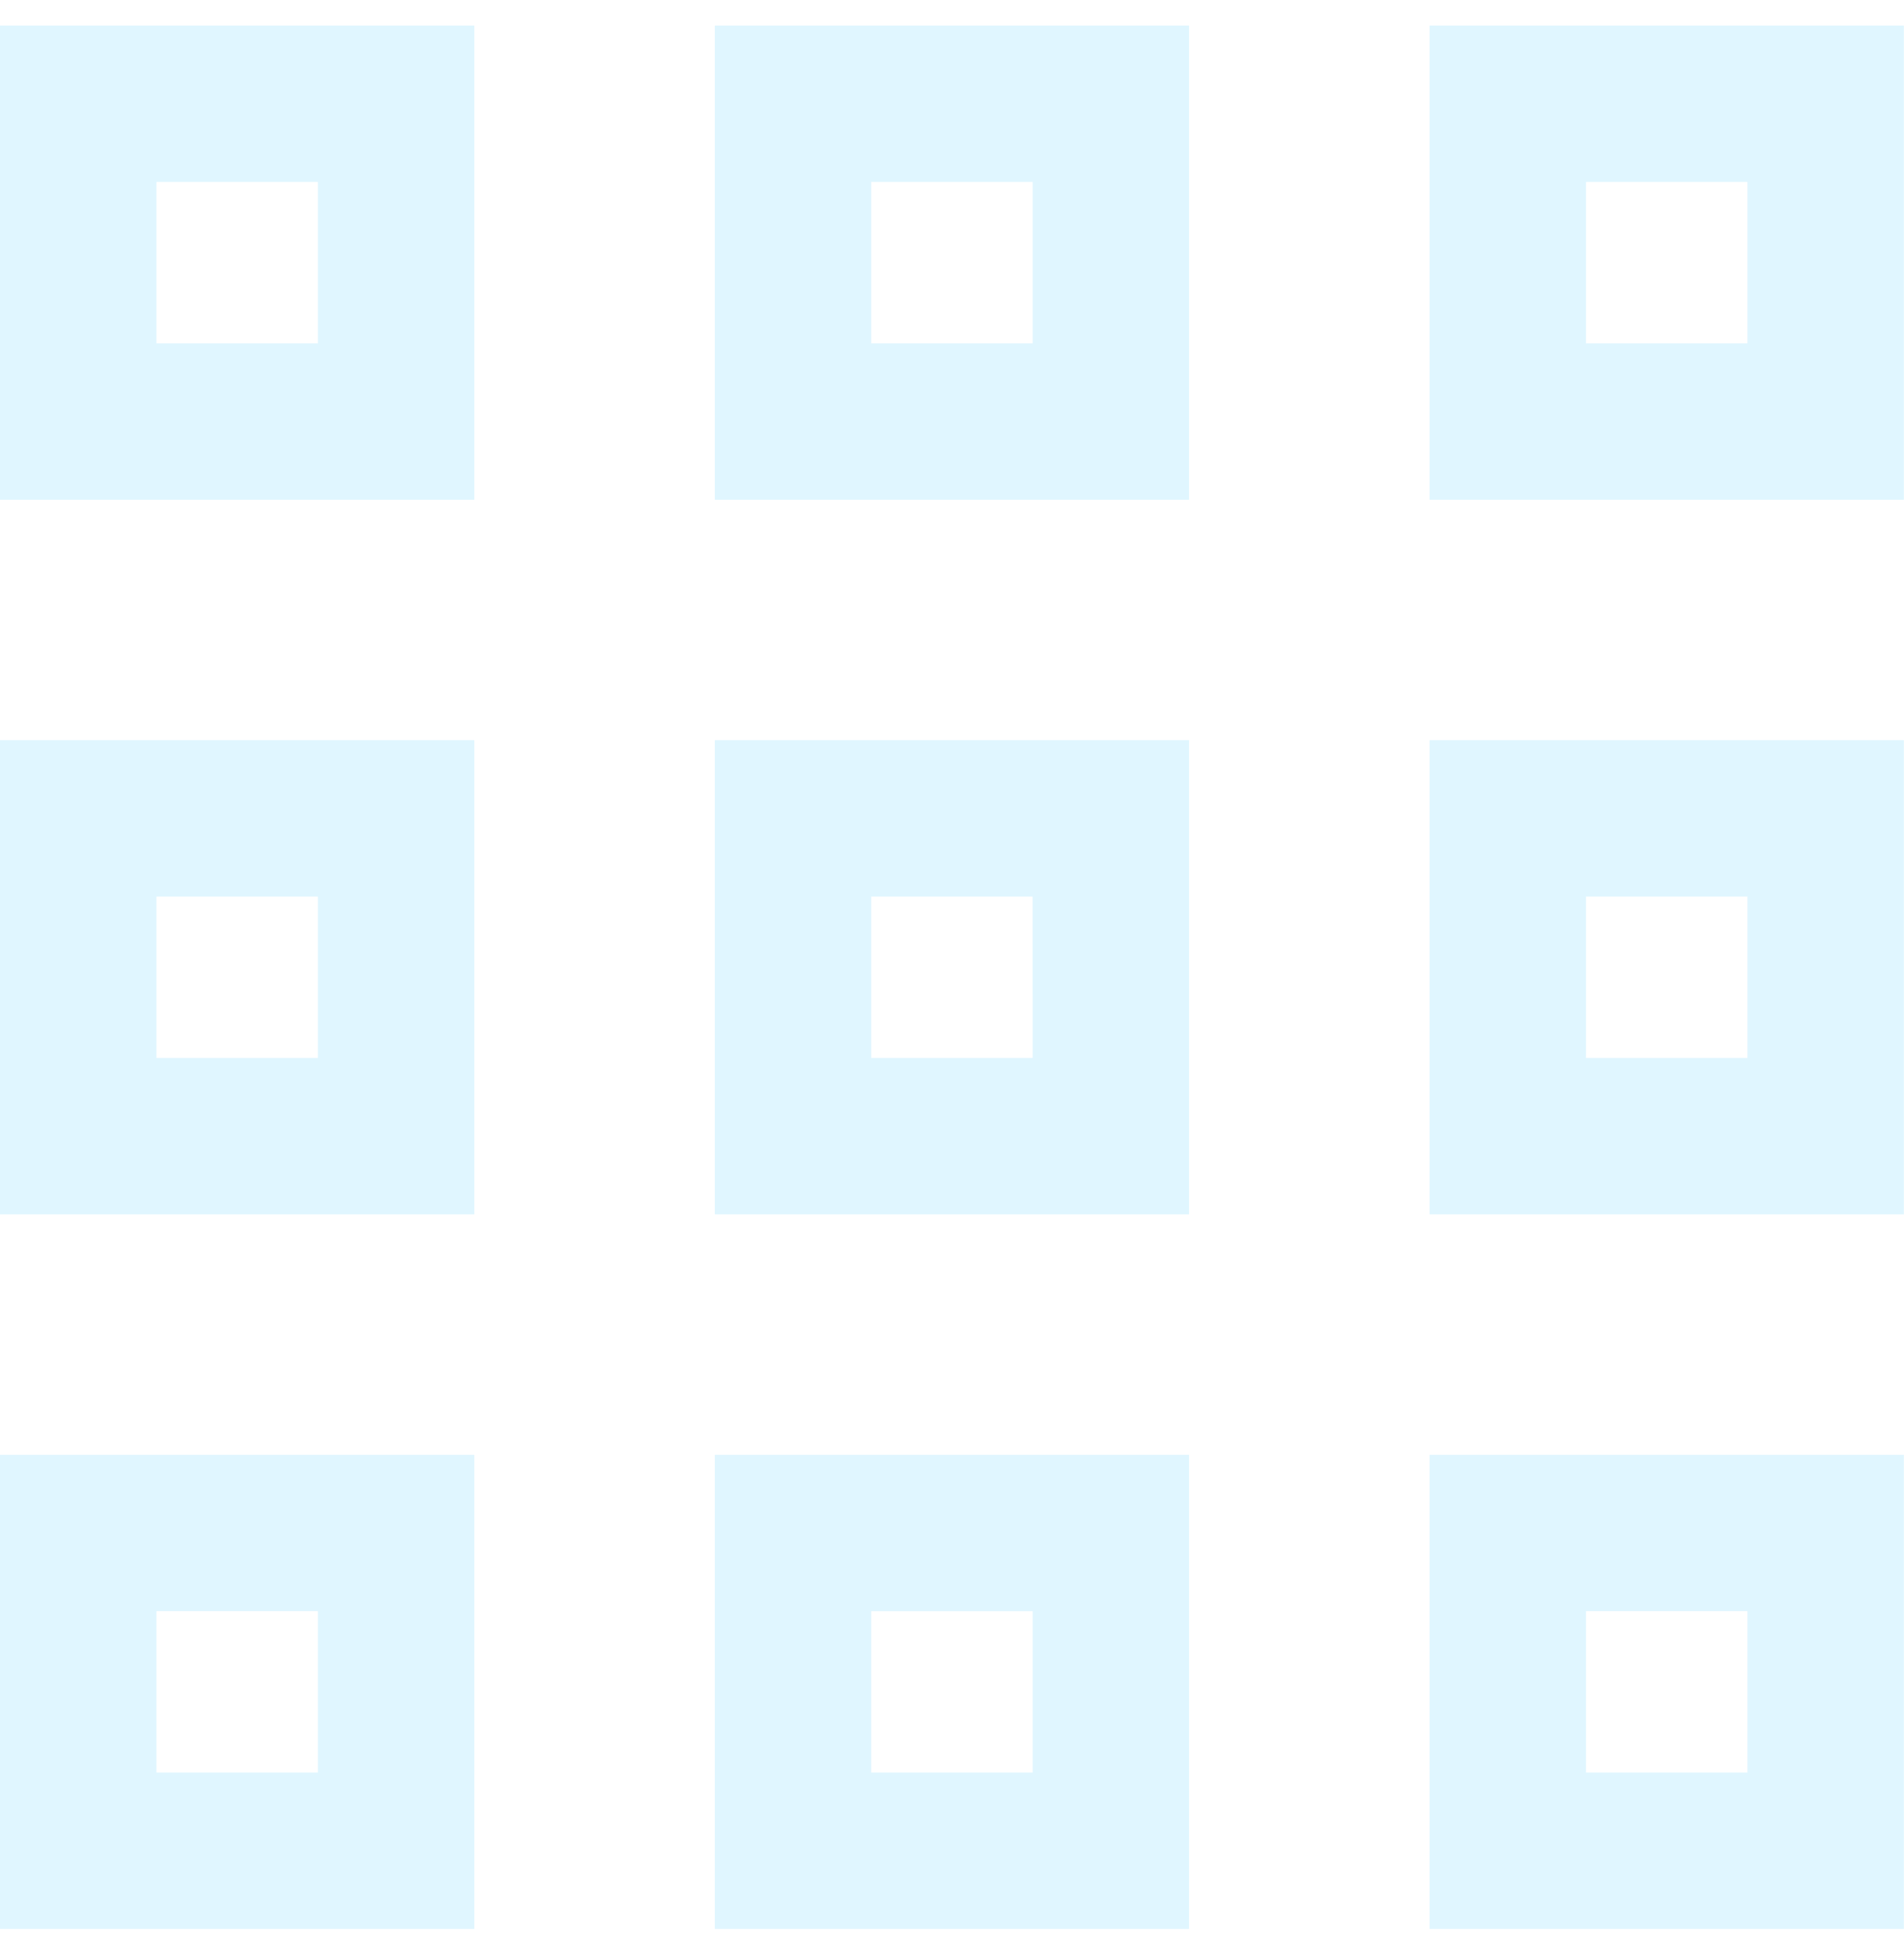
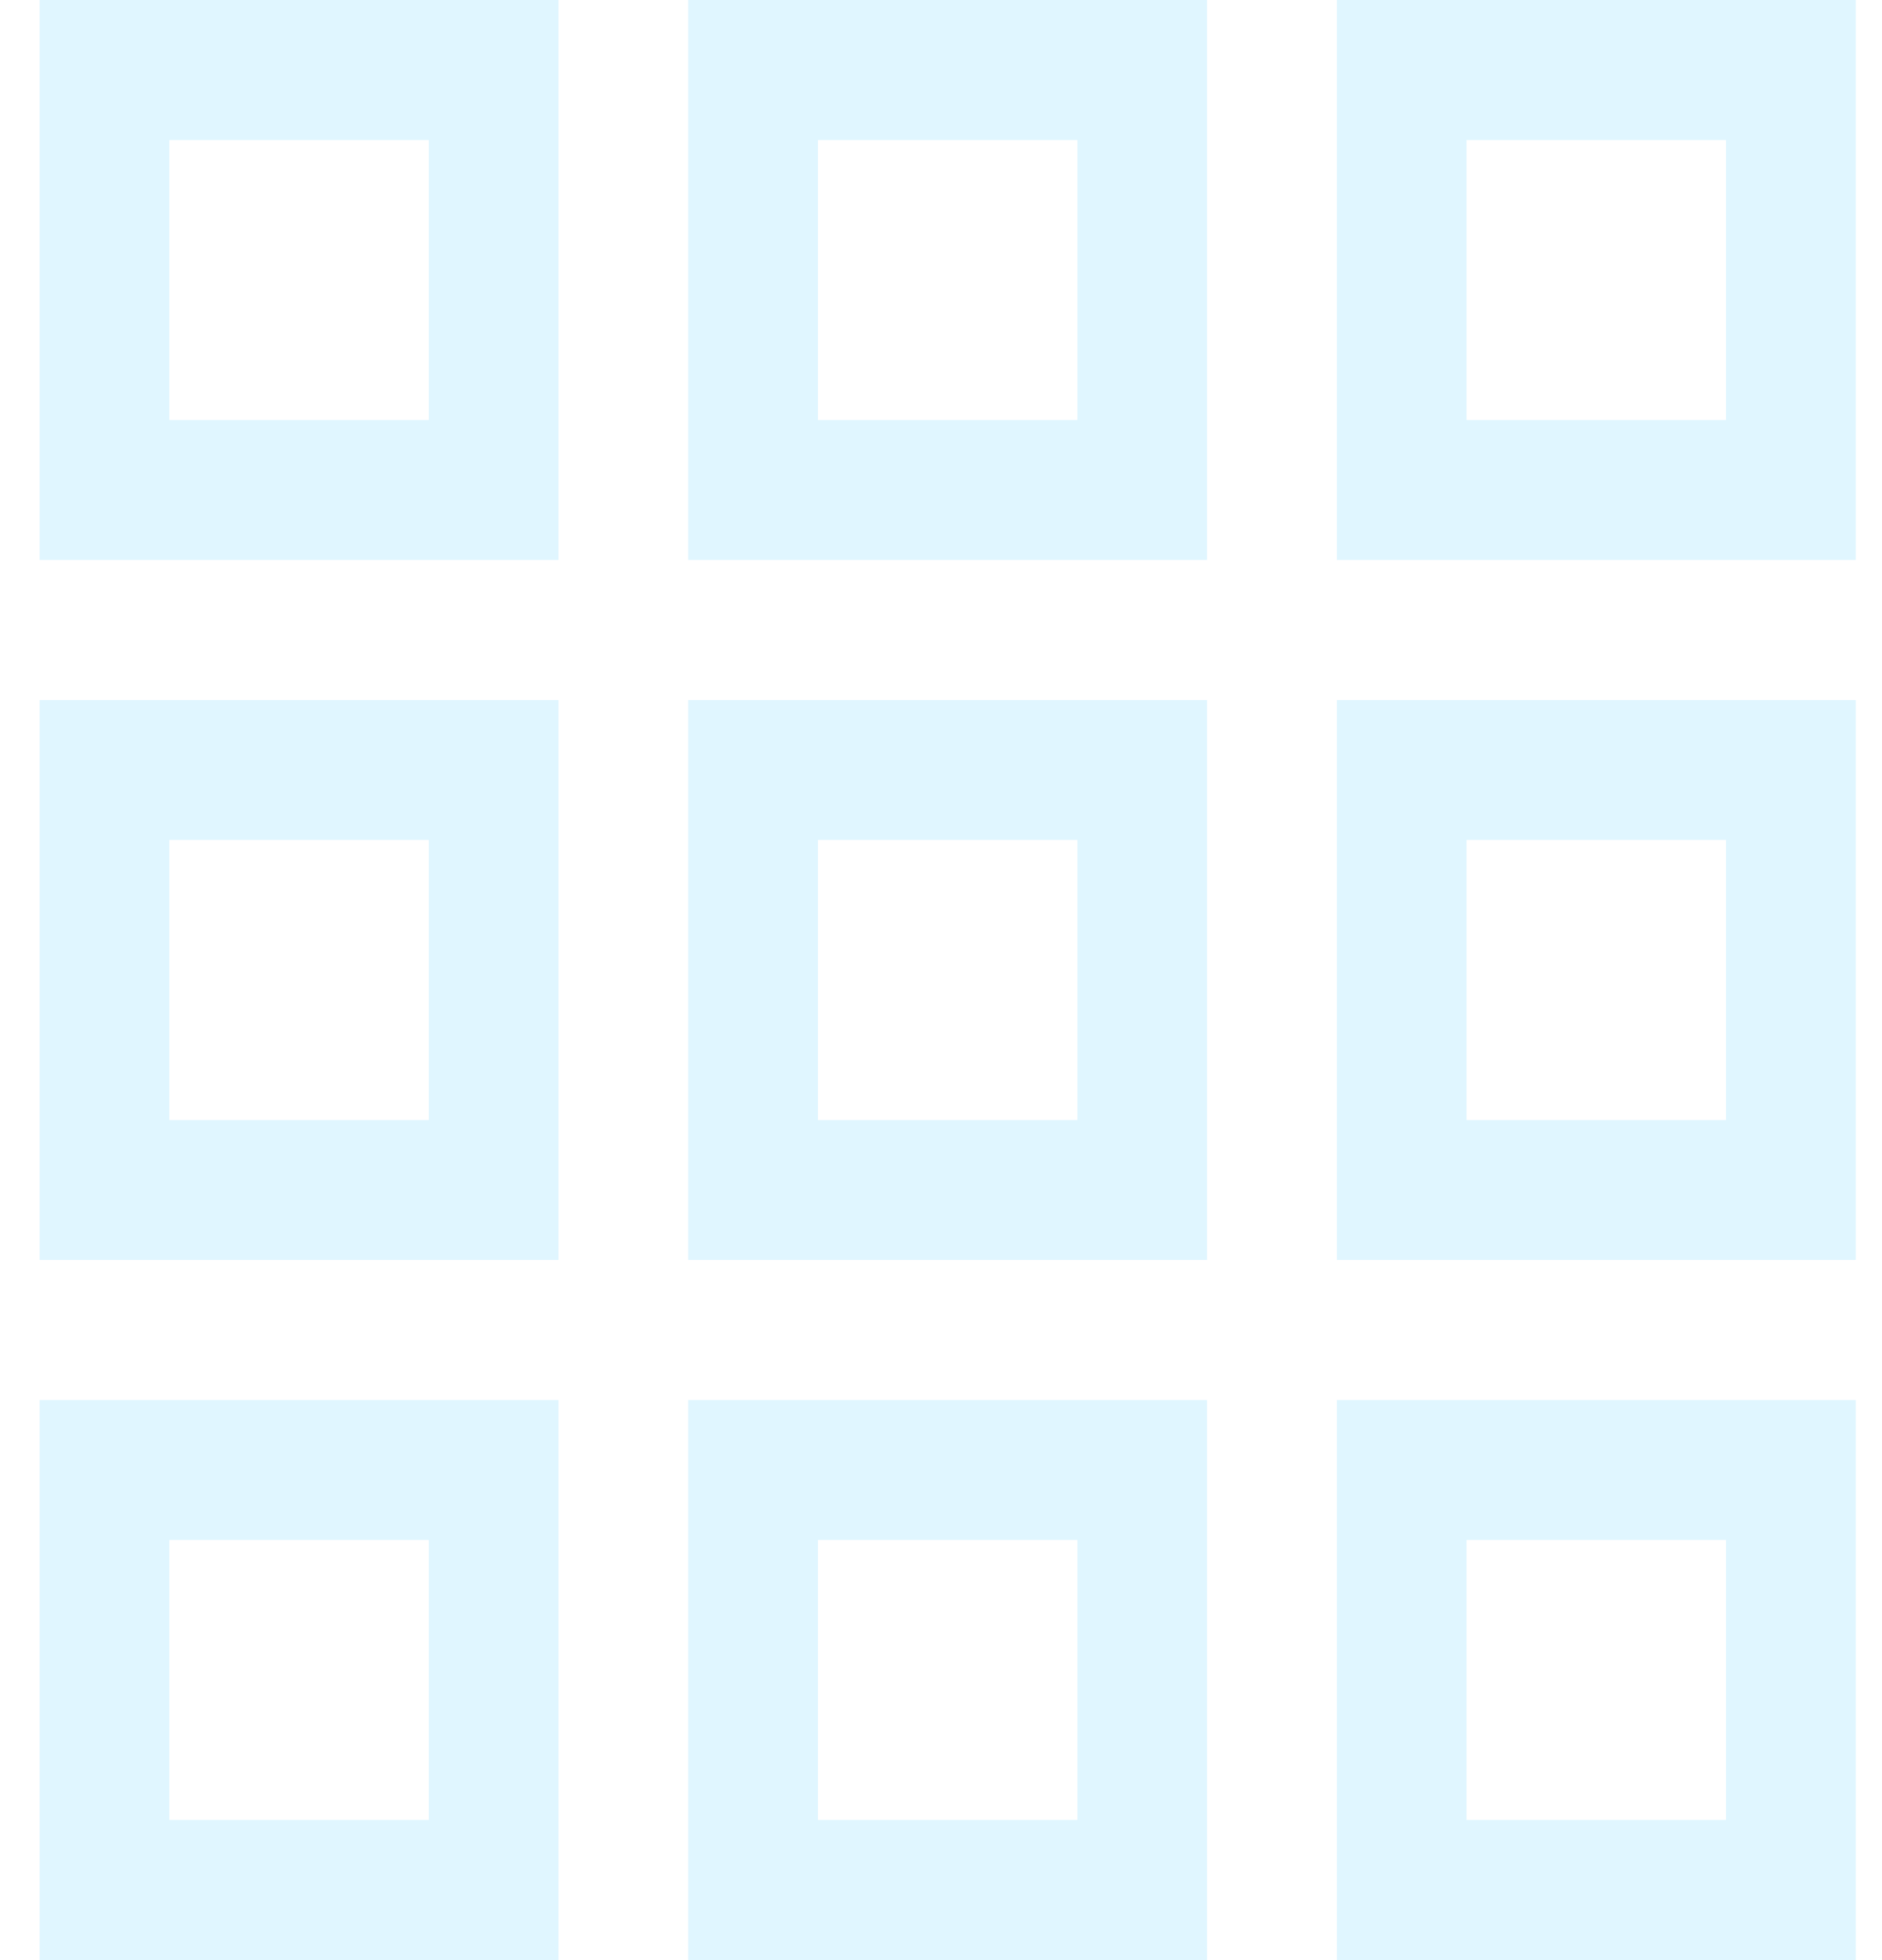
- <svg xmlns="http://www.w3.org/2000/svg" width="52" height="53" viewBox="0 0 52 53" fill="none">
-   <g id="ð¦ icon &quot;menu square thin&quot;">
-     <path id="Vector" d="M20.523 1.198H20.023V1.698V12.653V13.153H20.523H31.477H31.977V12.653V1.698V1.198H31.477H20.523ZM1 1.198H0.5V1.698V12.653V13.153H1H11.955H12.455V12.653V1.698V1.198H11.955H1ZM40.045 1.198H39.545V1.698V12.653V13.153H40.045H51H51.5V12.653V1.698V1.198H51H40.045ZM20.523 20.721H20.023V21.221V32.175V32.675H20.523H31.477H31.977V32.175V21.221V20.721H31.477H20.523ZM1 20.721H0.5V21.221V32.175V32.675H1H11.955H12.455V32.175V21.221V20.721H11.955H1ZM40.045 20.721H39.545L39.545 21.221L39.545 32.175L39.545 32.675H40.045H51H51.5V32.175V21.221V20.721H51H40.045ZM20.523 40.244H20.023V40.744V51.698V52.198H20.523H31.477H31.977V51.698V40.744V40.244H31.477H20.523ZM1 40.244H0.5V40.744V51.698V52.198H1H11.955H12.455V51.698V40.744V40.244H11.955H1ZM40.045 40.244H39.545L39.545 40.744L39.545 51.698L39.545 52.198H40.045H51H51.5V51.698V40.744V40.244H51H40.045ZM23.295 9.88V4.471H28.705V9.88H23.295ZM3.773 9.88V4.471H9.182V9.88H3.773ZM42.818 9.88V4.471H48.227V9.88H42.818ZM23.295 29.403V23.994H28.704L28.705 29.403H23.295ZM3.773 29.403V23.994H9.182V29.403H3.773ZM42.818 29.403V23.994H48.227L48.227 29.403H42.818ZM23.295 48.925V43.517H28.705V48.925H23.295ZM3.773 48.925V43.516H9.182V48.925H3.773ZM42.818 48.925V43.516H48.227L48.227 48.925H42.818Z" fill="#E0F6FF" stroke="#E0F6FF" />
-   </g>
+ <svg xmlns="http://www.w3.org/2000/svg" width="24" height="25" viewBox="0 0 24 25" fill="none">
+   <path d="M0.505 7.143V0H7.122V7.143H0.505ZM5.468 5.357V1.786H2.159V5.357H5.468ZM8.776 7.143V0H15.393V7.143H8.776ZM13.739 5.357V1.786H10.431V5.357H13.739ZM17.048 7.143V0H23.665V7.143H17.048ZM18.702 5.357H22.011V1.786H18.702V5.357ZM0.505 16.071V8.929H7.122V16.071H0.505ZM5.468 14.286V10.714H2.159V14.286H5.468ZM8.776 16.071V8.929H15.393V16.071H8.776ZM13.739 14.286V10.714H10.431V14.286H13.739ZM17.048 16.071V8.929H23.665V16.071H17.048ZM22.011 14.286V10.714H18.702V14.286H22.011ZM0.505 25V17.857H7.122V25H0.505ZM2.159 23.214H5.468V19.643H2.159V23.214ZM8.776 25V17.857H15.393V25H8.776ZM10.431 23.214H13.739V19.643H10.431V23.214ZM17.048 25V17.857H23.665V25H17.048ZM18.702 23.214H22.011V19.643H18.702V23.214Z" fill="#E0F6FF" />
</svg>
